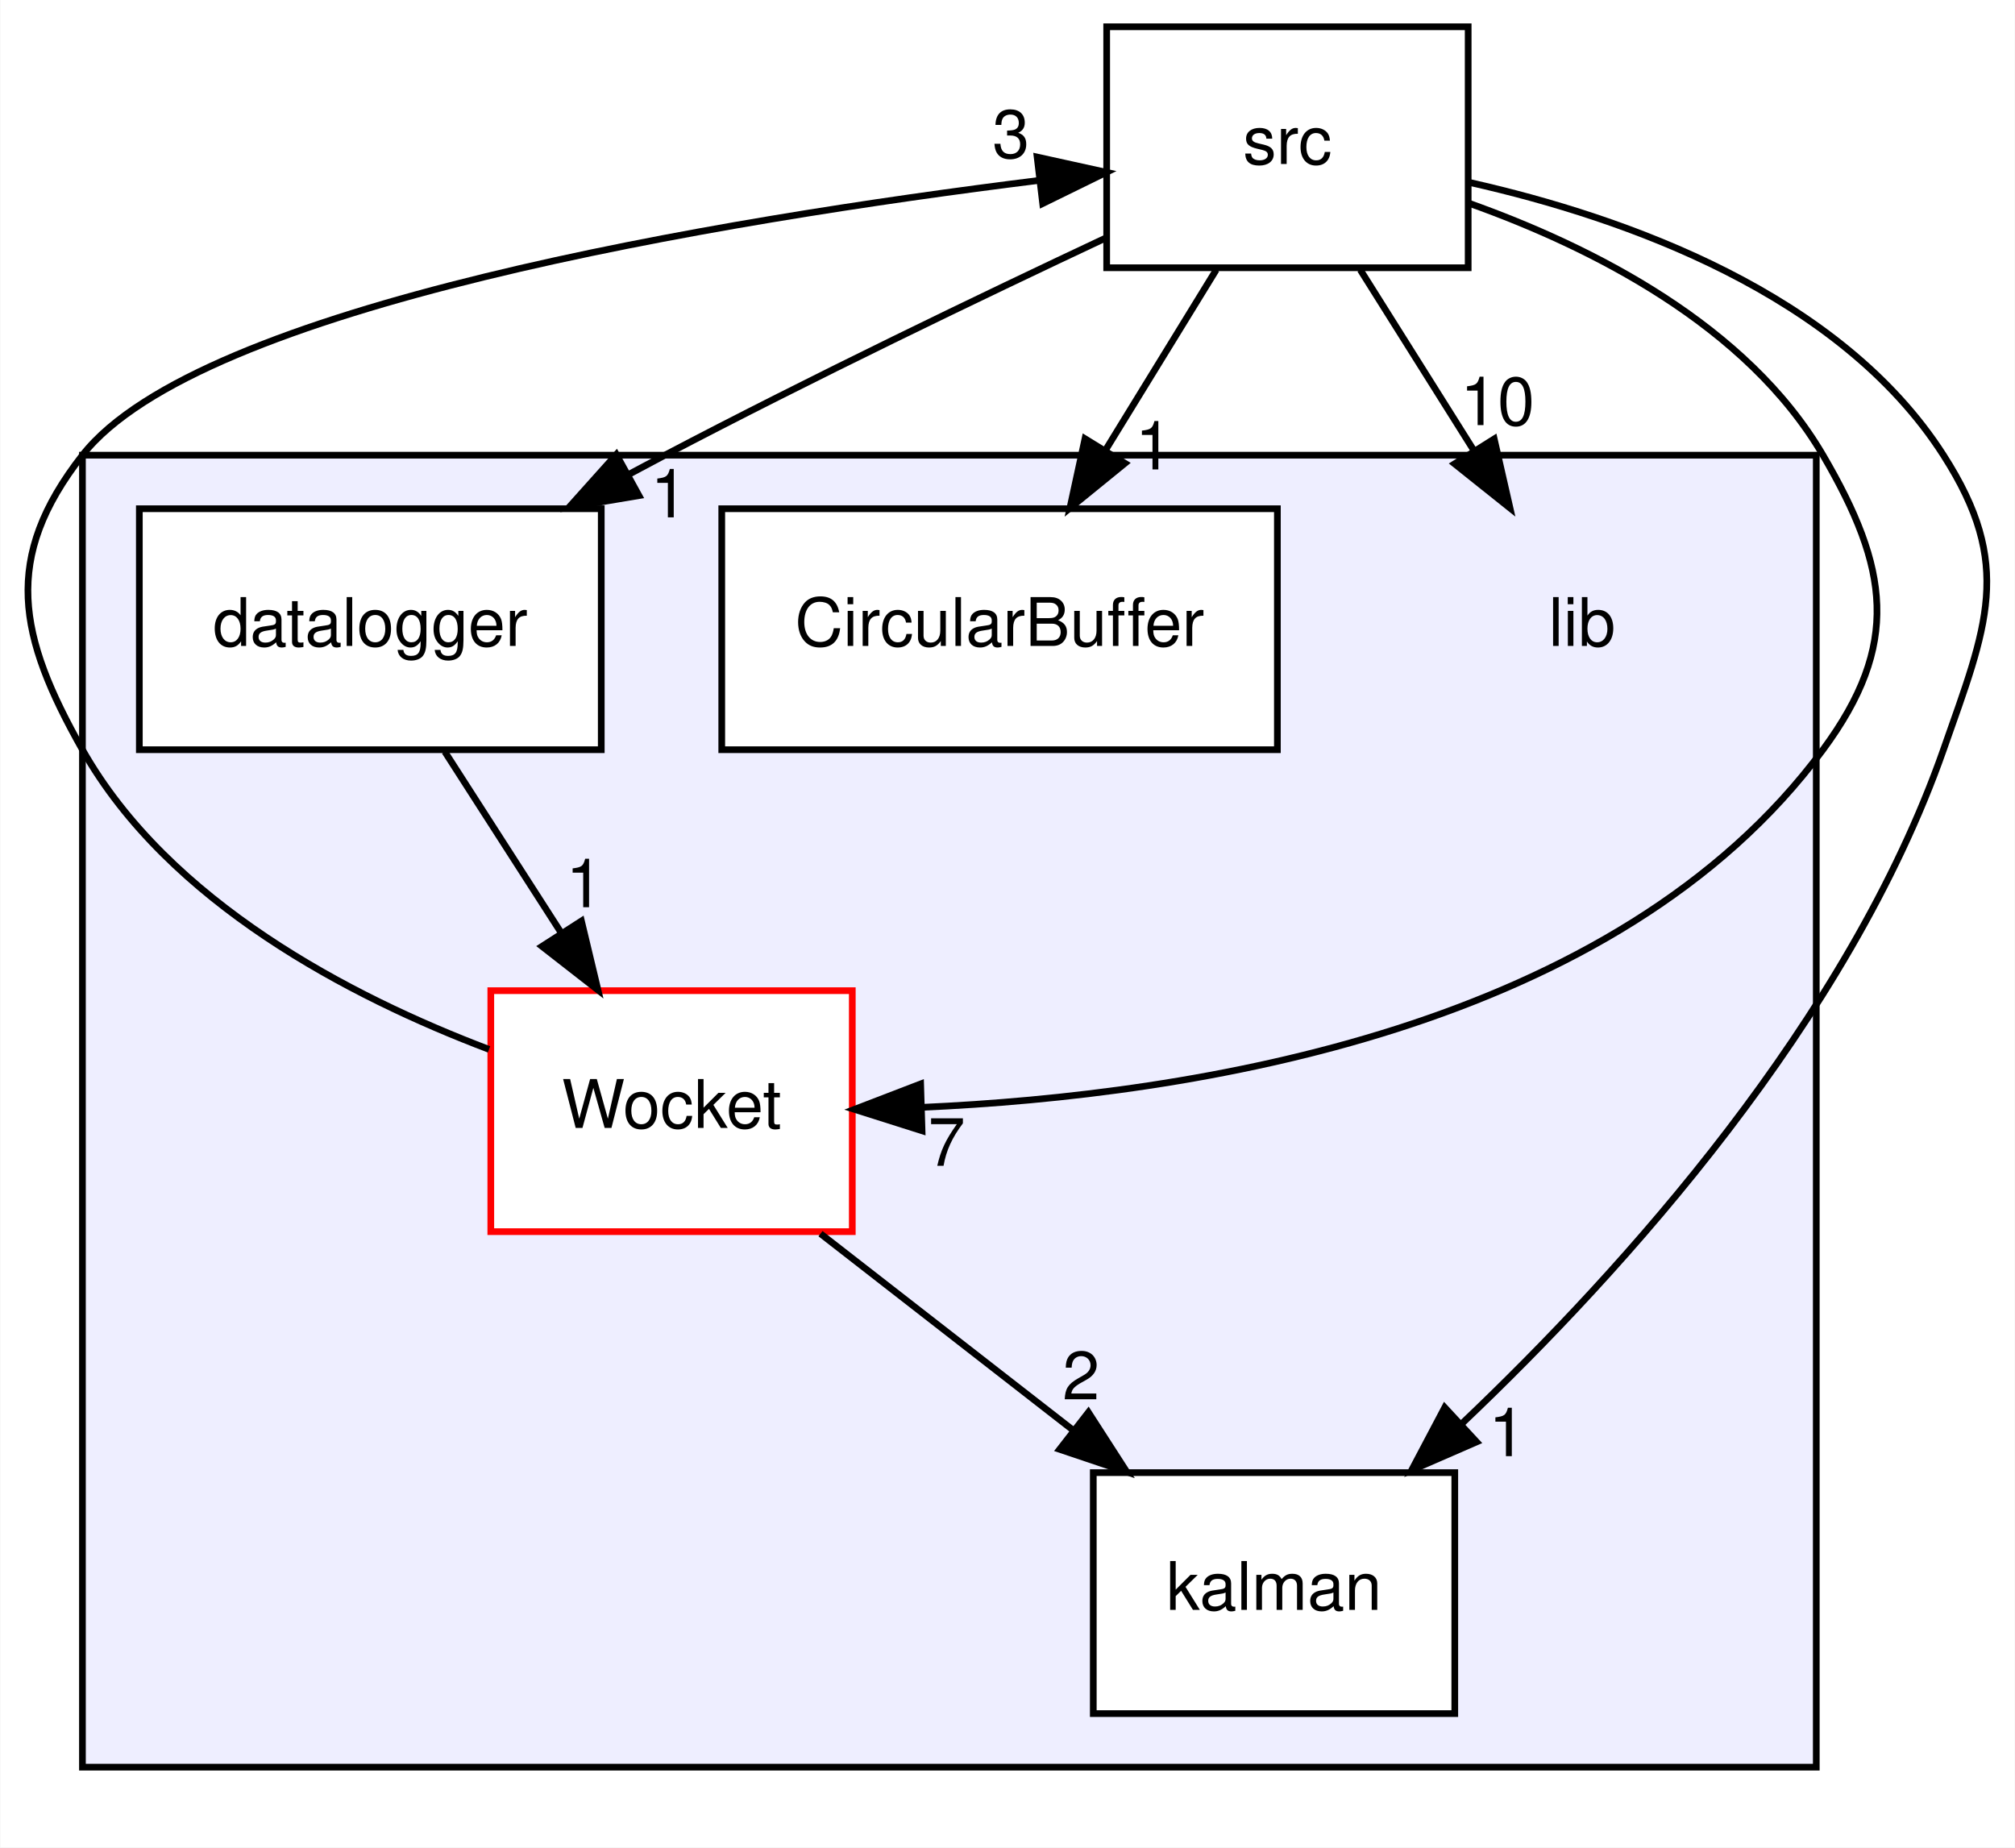
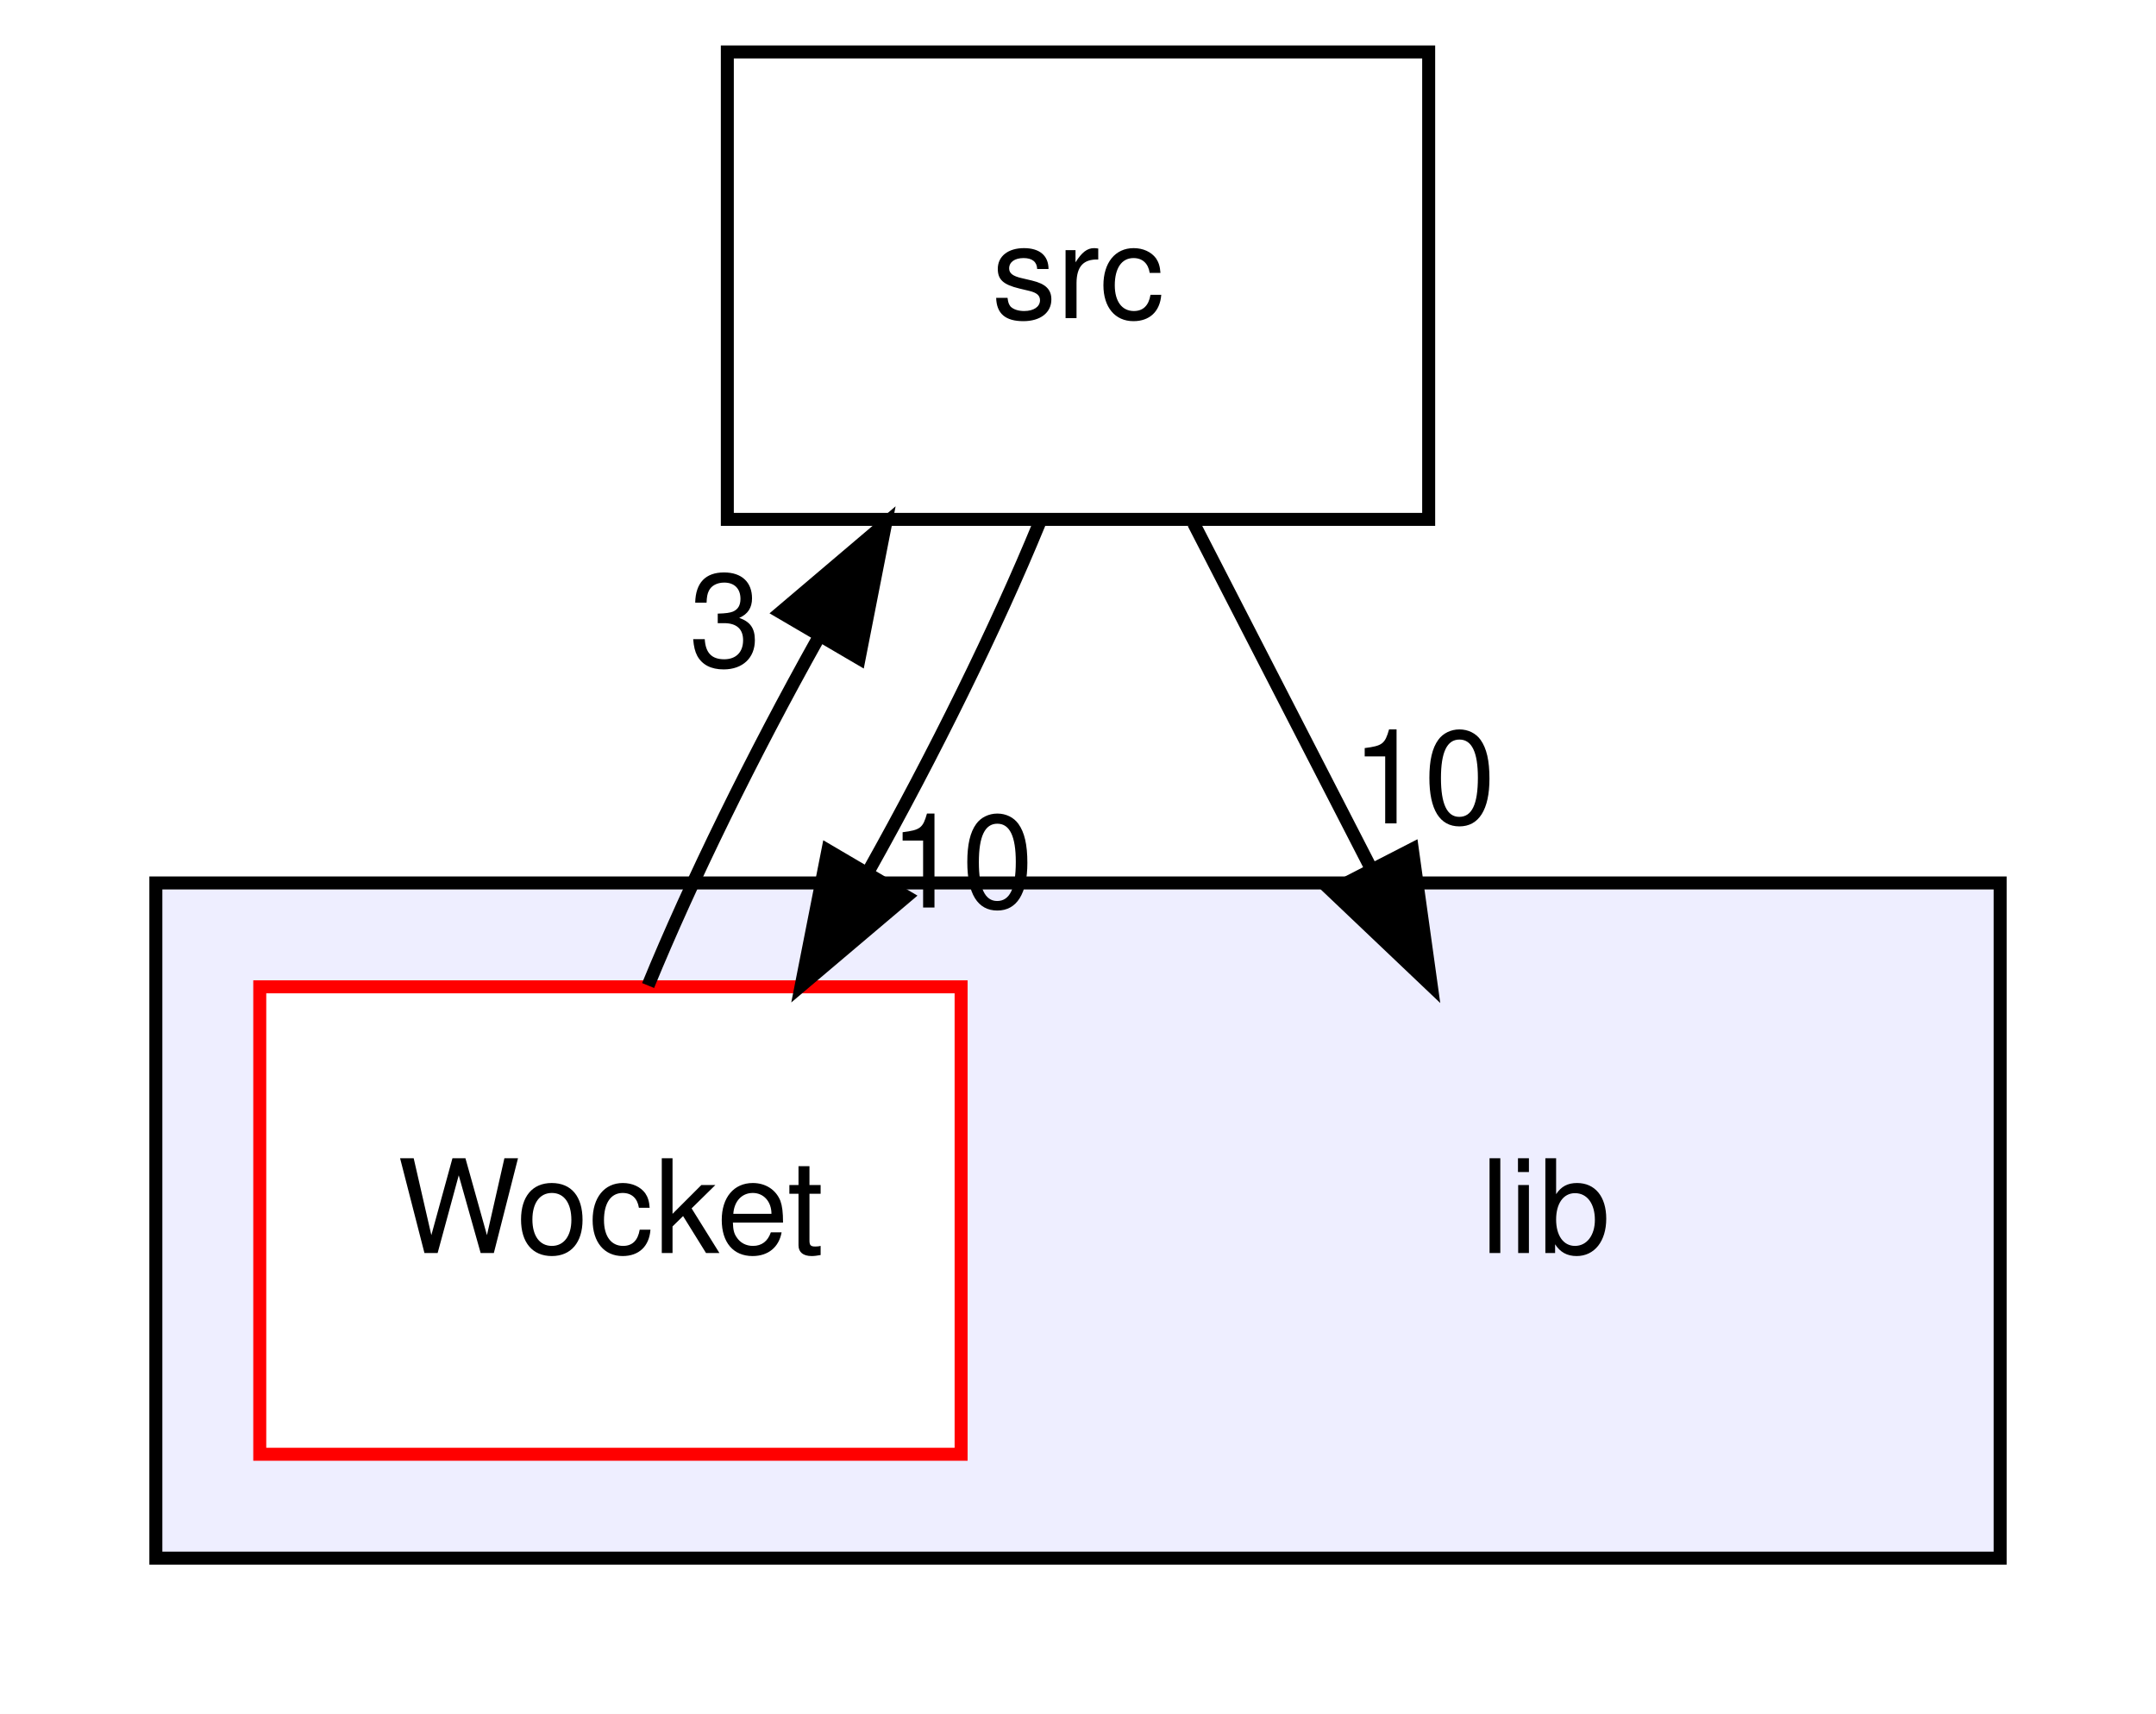
- <svg xmlns="http://www.w3.org/2000/svg" xmlns:xlink="http://www.w3.org/1999/xlink" width="301pt" height="276pt" viewBox="0.00 0.00 300.91 276.00">
-   <g id="graph0" class="graph" transform="scale(1 1) rotate(0) translate(4 272)">
-     <polygon fill="white" stroke="transparent" points="-4,4 -4,-272 296.91,-272 296.91,4 -4,4" />
+ <svg xmlns="http://www.w3.org/2000/svg" xmlns:xlink="http://www.w3.org/1999/xlink" width="166pt" height="132pt" viewBox="0.00 0.00 166.00 132.00">
+   <g id="graph0" class="graph" transform="scale(1 1) rotate(0) translate(4 128)">
+     <polygon fill="white" stroke="transparent" points="-4,4 -4,-128 162,-128 162,4 -4,4" />
    <g id="clust1" class="cluster">
      <g id="a_clust1">
        <a xlink:href="dir_97aefd0d527b934f1d99a682da8fe6a9.html" target="_top">
-           <polygon fill="#eeeeff" stroke="black" points="8.27,-8 8.27,-204 267.27,-204 267.27,-8 8.27,-8" />
+           <polygon fill="#eeeeff" stroke="black" points="8,-8 8,-60 150,-60 150,-8 8,-8" />
        </a>
      </g>
    </g>
    <g id="node1" class="node">
-       <text text-anchor="middle" x="232.27" y="-175.5" font-family="Helvetica,sans-Serif" font-size="10.00">lib</text>
+       <text text-anchor="middle" x="115" y="-31.5" font-family="Helvetica,sans-Serif" font-size="10.00">lib</text>
    </g>
    <g id="node2" class="node">
      <g id="a_node2">
-         <a xlink:href="dir_897ab7de725cc6ace30e1fb715ec8b67.html" target="_top" xlink:title="CircularBuffer">
-           <polygon fill="white" stroke="black" points="186.77,-196 103.77,-196 103.77,-160 186.77,-160 186.77,-196" />
-           <text text-anchor="middle" x="145.27" y="-175.5" font-family="Helvetica,sans-Serif" font-size="10.00">CircularBuffer</text>
+         <a xlink:href="dir_660fa42b9e3230345806bc0b6602f61f.html" target="_top" xlink:title="Wocket">
+           <polygon fill="white" stroke="red" points="70,-52 16,-52 16,-16 70,-16 70,-52" />
+           <text text-anchor="middle" x="43" y="-31.5" font-family="Helvetica,sans-Serif" font-size="10.00">Wocket</text>
        </a>
      </g>
    </g>
    <g id="node3" class="node">
      <g id="a_node3">
-         <a xlink:href="dir_dc6f1320b3047e255d656d6e0e55f6d5.html" target="_top" xlink:title="datalogger">
-           <polygon fill="white" stroke="black" points="85.77,-196 16.77,-196 16.77,-160 85.77,-160 85.77,-196" />
-           <text text-anchor="middle" x="51.27" y="-175.5" font-family="Helvetica,sans-Serif" font-size="10.00">datalogger</text>
-         </a>
-       </g>
-     </g>
-     <g id="node5" class="node">
-       <g id="a_node5">
-         <a xlink:href="dir_660fa42b9e3230345806bc0b6602f61f.html" target="_top" xlink:title="Wocket">
-           <polygon fill="white" stroke="red" points="123.27,-124 69.27,-124 69.27,-88 123.27,-88 123.27,-124" />
-           <text text-anchor="middle" x="96.27" y="-103.5" font-family="Helvetica,sans-Serif" font-size="10.00">Wocket</text>
-         </a>
-       </g>
-     </g>
-     <g id="edge6" class="edge">
-       <path fill="none" stroke="black" d="M62.4,-159.7C67.63,-151.56 73.97,-141.69 79.75,-132.7" />
-       <polygon fill="black" stroke="black" points="82.81,-134.41 85.28,-124.1 76.92,-130.62 82.81,-134.41" />
-       <g id="a_edge6-headlabel">
-         <a xlink:href="dir_000013_000001.html" target="_top" xlink:title="1">
-           <text text-anchor="middle" x="83.26" y="-136.47" font-family="Helvetica,sans-Serif" font-size="10.00">1</text>
-         </a>
-       </g>
-     </g>
-     <g id="node4" class="node">
-       <g id="a_node4">
-         <a xlink:href="dir_e31664174edb9b3ff23db8a31f057636.html" target="_top" xlink:title="kalman">
-           <polygon fill="white" stroke="black" points="213.27,-52 159.27,-52 159.27,-16 213.27,-16 213.27,-52" />
-           <text text-anchor="middle" x="186.27" y="-31.5" font-family="Helvetica,sans-Serif" font-size="10.00">kalman</text>
-         </a>
-       </g>
-     </g>
-     <g id="edge8" class="edge">
-       <path fill="none" stroke="black" d="M118.52,-87.7C129.85,-78.88 143.8,-68.03 156.09,-58.47" />
-       <polygon fill="black" stroke="black" points="158.54,-61.01 164.28,-52.1 154.24,-55.48 158.54,-61.01" />
-       <g id="a_edge8-headlabel">
-         <a xlink:href="dir_000001_000015.html" target="_top" xlink:title="2">
-           <text text-anchor="middle" x="157.44" y="-62.95" font-family="Helvetica,sans-Serif" font-size="10.00">2</text>
-         </a>
-       </g>
-     </g>
-     <g id="node6" class="node">
-       <g id="a_node6">
        <a xlink:href="dir_68267d1309a1af8e8297ef4c3efbcdba.html" target="_top" xlink:title="src">
-           <polygon fill="none" stroke="black" points="215.27,-268 161.27,-268 161.27,-232 215.27,-232 215.27,-268" />
-           <text text-anchor="middle" x="188.27" y="-247.5" font-family="Helvetica,sans-Serif" font-size="10.00">src</text>
-         </a>
-       </g>
-     </g>
-     <g id="edge7" class="edge">
-       <path fill="none" stroke="black" d="M69.01,-115.23C48.27,-123.09 21.17,-137.18 8.27,-160 -1.35,-177.03 -3.76,-188.59 8.27,-204 25.64,-226.25 103.58,-239.12 151.02,-245.03" />
-       <polygon fill="black" stroke="black" points="150.88,-248.54 161.23,-246.26 151.71,-241.59 150.88,-248.54" />
-       <g id="a_edge7-headlabel">
-         <a xlink:href="dir_000001_000012.html" target="_top" xlink:title="3">
-           <text text-anchor="middle" x="146.97" y="-248.43" font-family="Helvetica,sans-Serif" font-size="10.00">3</text>
+           <polygon fill="none" stroke="black" points="106,-124 52,-124 52,-88 106,-88 106,-124" />
+           <text text-anchor="middle" x="79" y="-103.5" font-family="Helvetica,sans-Serif" font-size="10.00">src</text>
        </a>
      </g>
    </g>
    <g id="edge3" class="edge">
-       <path fill="none" stroke="black" d="M199.15,-231.7C204.26,-223.56 210.47,-213.69 216.12,-204.7" />
-       <polygon fill="black" stroke="black" points="219.16,-206.43 221.52,-196.1 213.24,-202.71 219.16,-206.43" />
+       <path fill="none" stroke="black" d="M45.9,-52.1C49.19,-60.13 53.98,-69.87 58.97,-78.8" />
+       <polygon fill="black" stroke="black" points="56.11,-80.84 64.19,-87.7 62.15,-77.3 56.11,-80.84" />
      <g id="a_edge3-headlabel">
-         <a xlink:href="dir_000012_000000.html" target="_top" xlink:title="10">
-           <text text-anchor="middle" x="219.65" y="-208.49" font-family="Helvetica,sans-Serif" font-size="10.00">10</text>
+         <a xlink:href="dir_000001_000013.html" target="_top" xlink:title="3">
+           <text text-anchor="middle" x="51.84" y="-76.68" font-family="Helvetica,sans-Serif" font-size="10.00">3</text>
        </a>
      </g>
    </g>
    <g id="edge2" class="edge">
-       <path fill="none" stroke="black" d="M177.64,-231.7C172.64,-223.56 166.58,-213.69 161.06,-204.7" />
-       <polygon fill="black" stroke="black" points="164,-202.79 155.78,-196.1 158.03,-206.46 164,-202.79" />
+       <path fill="none" stroke="black" d="M87.9,-87.7C92,-79.73 96.95,-70.1 101.49,-61.26" />
+       <polygon fill="black" stroke="black" points="104.74,-62.6 106.2,-52.1 98.52,-59.4 104.74,-62.6" />
      <g id="a_edge2-headlabel">
-         <a xlink:href="dir_000012_000011.html" target="_top" xlink:title="1">
-           <text text-anchor="middle" x="168.3" y="-201.87" font-family="Helvetica,sans-Serif" font-size="10.00">1</text>
-         </a>
-       </g>
-     </g>
-     <g id="edge4" class="edge">
-       <path fill="none" stroke="black" d="M161.18,-236.47C142.5,-227.69 117.18,-215.51 95.27,-204 93.52,-203.08 91.74,-202.13 89.94,-201.16" />
-       <polygon fill="black" stroke="black" points="91.4,-197.96 80.95,-196.21 88.02,-204.1 91.4,-197.96" />
-       <g id="a_edge4-headlabel">
-         <a xlink:href="dir_000012_000013.html" target="_top" xlink:title="1">
-           <text text-anchor="middle" x="95.91" y="-194.71" font-family="Helvetica,sans-Serif" font-size="10.00">1</text>
-         </a>
-       </g>
-     </g>
-     <g id="edge5" class="edge">
-       <path fill="none" stroke="black" d="M215.59,-244.72C238.83,-239.48 270.81,-228.11 286.27,-204 296.83,-187.54 292.74,-178.45 286.27,-160 272.08,-119.54 238.66,-82.44 214.36,-59.35" />
-       <polygon fill="black" stroke="black" points="216.53,-56.59 206.82,-52.36 211.77,-61.73 216.53,-56.59" />
-       <g id="a_edge5-headlabel">
-         <a xlink:href="dir_000012_000015.html" target="_top" xlink:title="1">
-           <text text-anchor="middle" x="221.1" y="-54.46" font-family="Helvetica,sans-Serif" font-size="10.00">1</text>
+         <a xlink:href="dir_000013_000000.html" target="_top" xlink:title="10">
+           <text text-anchor="middle" x="105.62" y="-64.59" font-family="Helvetica,sans-Serif" font-size="10.00">10</text>
        </a>
      </g>
    </g>
    <g id="edge1" class="edge">
-       <path fill="none" stroke="black" d="M215.33,-241.66C233.81,-235.08 256.93,-223.4 268.27,-204 278.14,-187.12 279.89,-175.73 268.27,-160 237.46,-118.26 174.25,-108.37 133.64,-106.57" />
-       <polygon fill="black" stroke="black" points="133.69,-103.07 123.59,-106.27 133.48,-110.07 133.69,-103.07" />
+       <path fill="none" stroke="black" d="M76.02,-87.7C72.71,-79.64 67.9,-69.89 62.91,-60.98" />
+       <polygon fill="black" stroke="black" points="65.78,-58.95 57.69,-52.1 59.74,-62.5 65.78,-58.95" />
      <g id="a_edge1-headlabel">
-         <a xlink:href="dir_000012_000001.html" target="_top" xlink:title="7">
-           <text text-anchor="middle" x="137.37" y="-97.84" font-family="Helvetica,sans-Serif" font-size="10.00">7</text>
+         <a xlink:href="dir_000013_000001.html" target="_top" xlink:title="10">
+           <text text-anchor="middle" x="70.04" y="-58.11" font-family="Helvetica,sans-Serif" font-size="10.00">10</text>
        </a>
      </g>
    </g>
  </g>
</svg>
